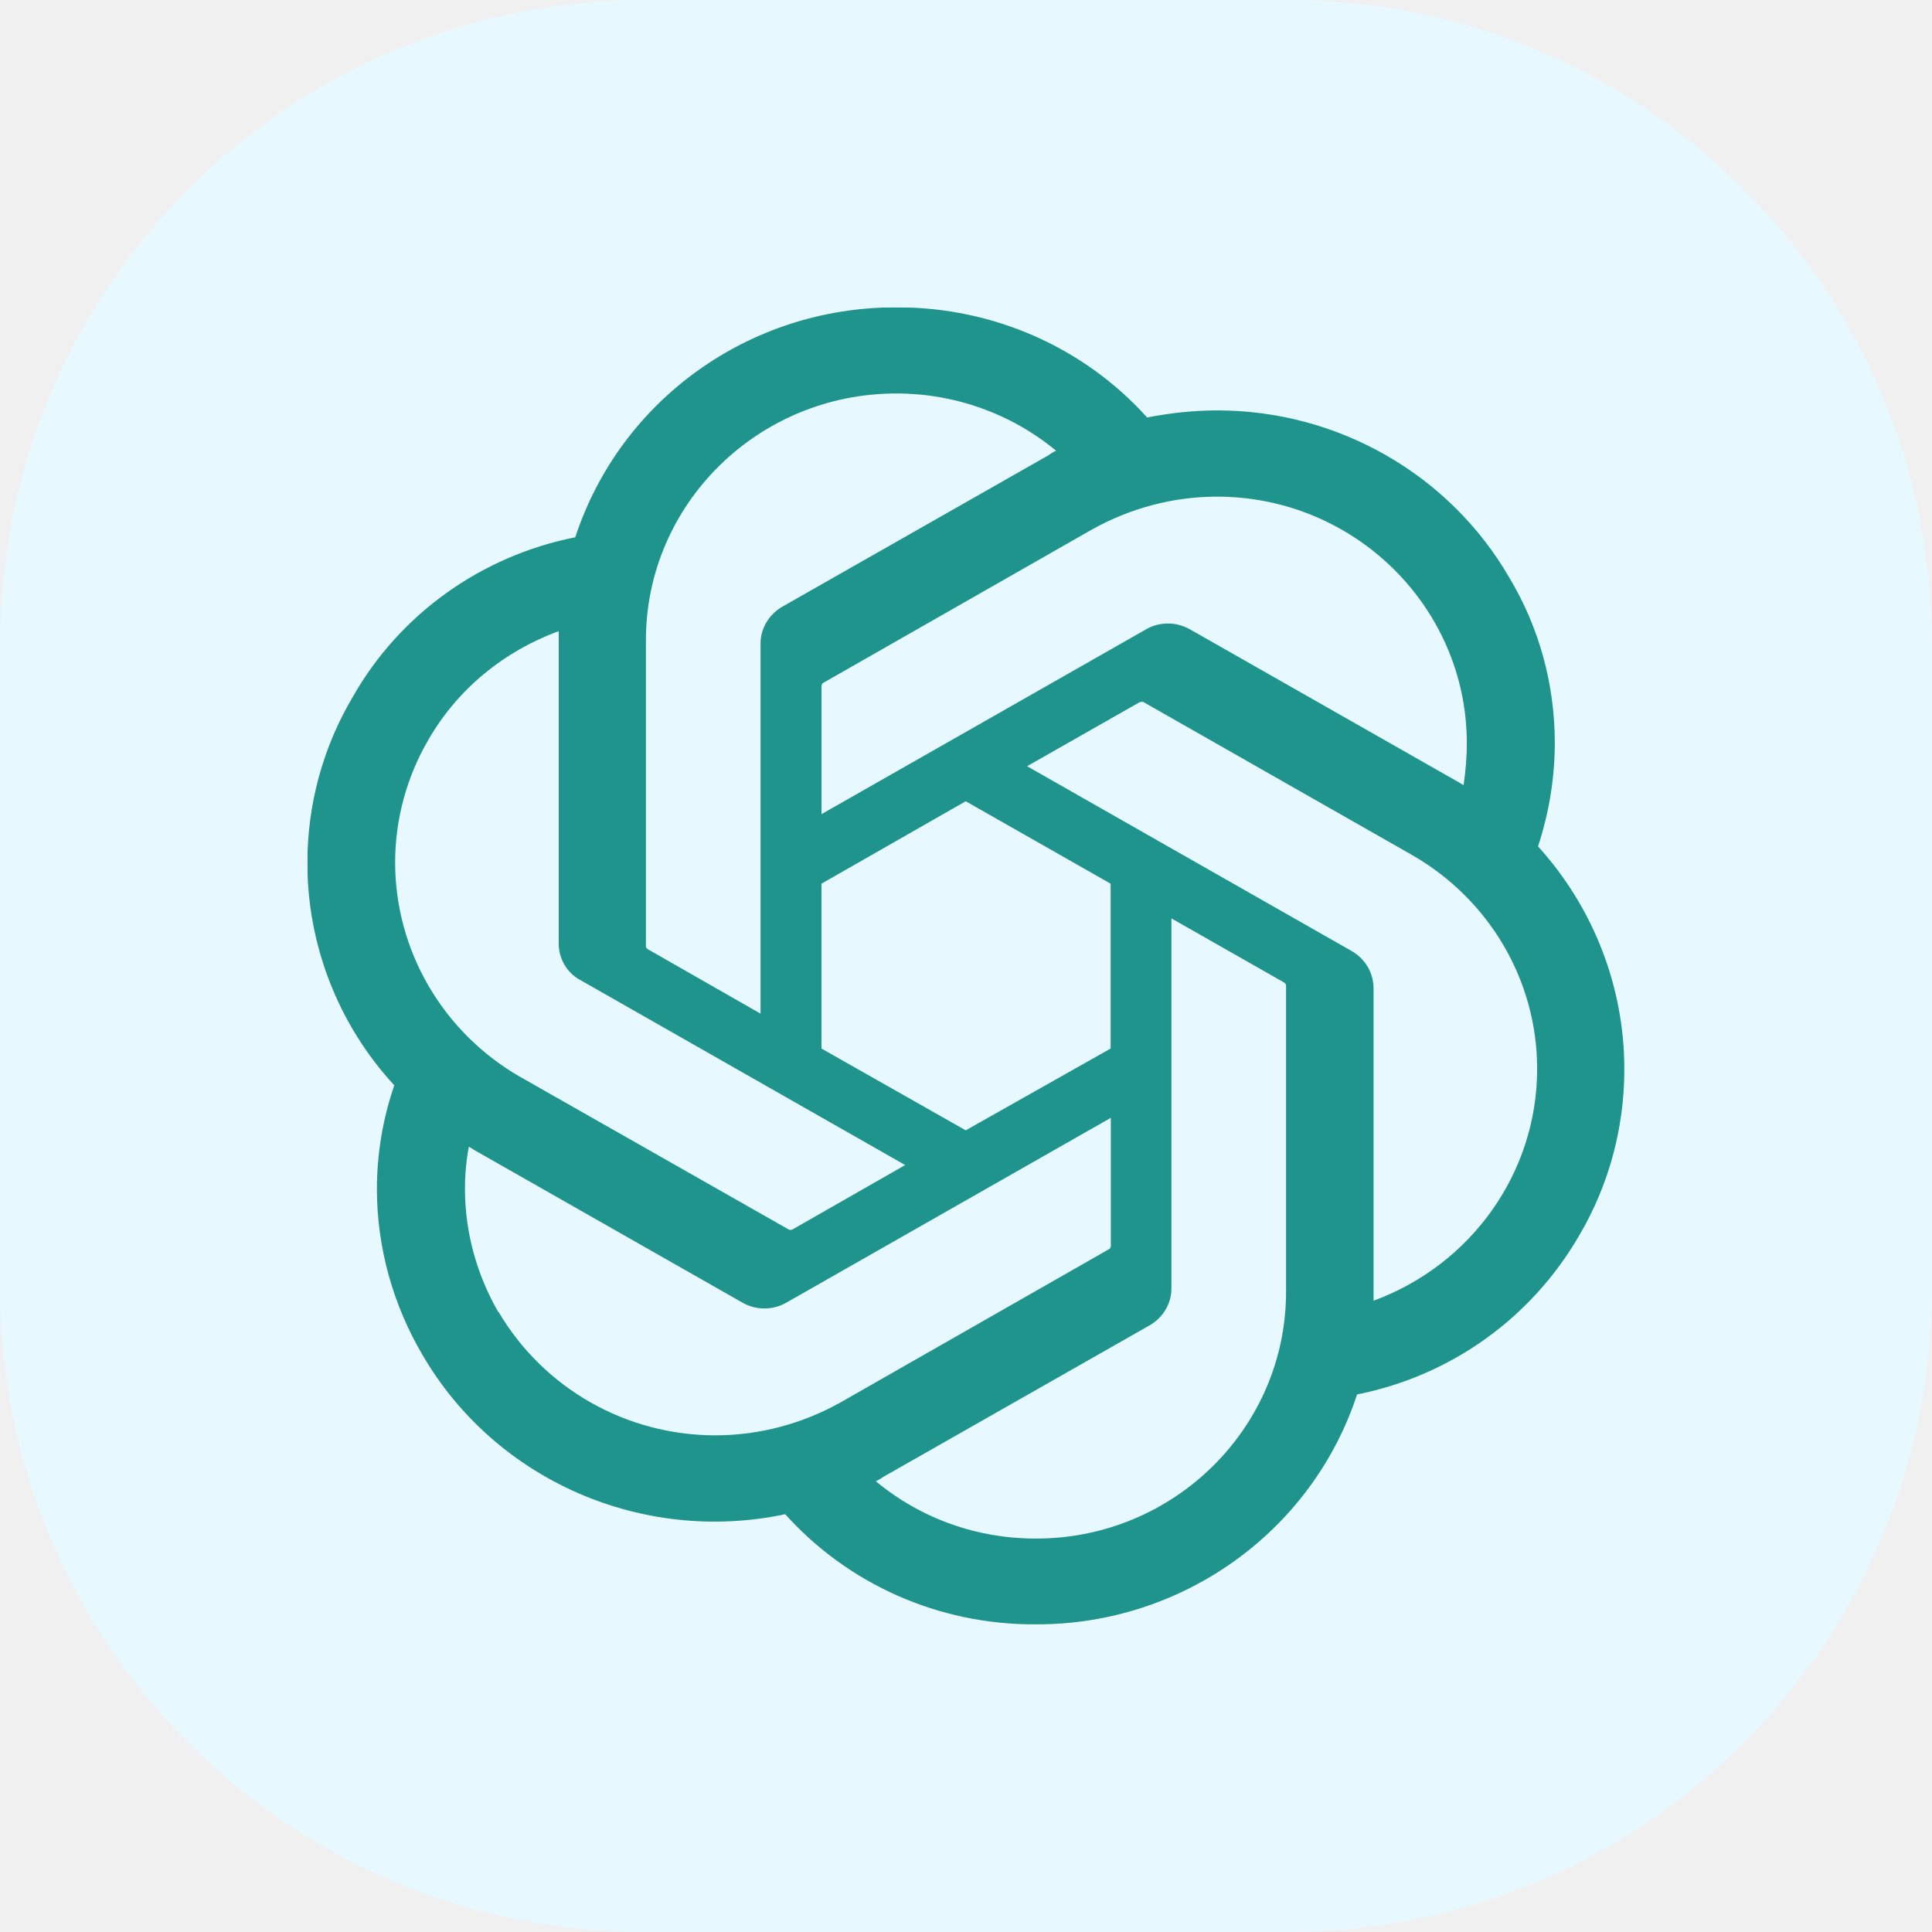
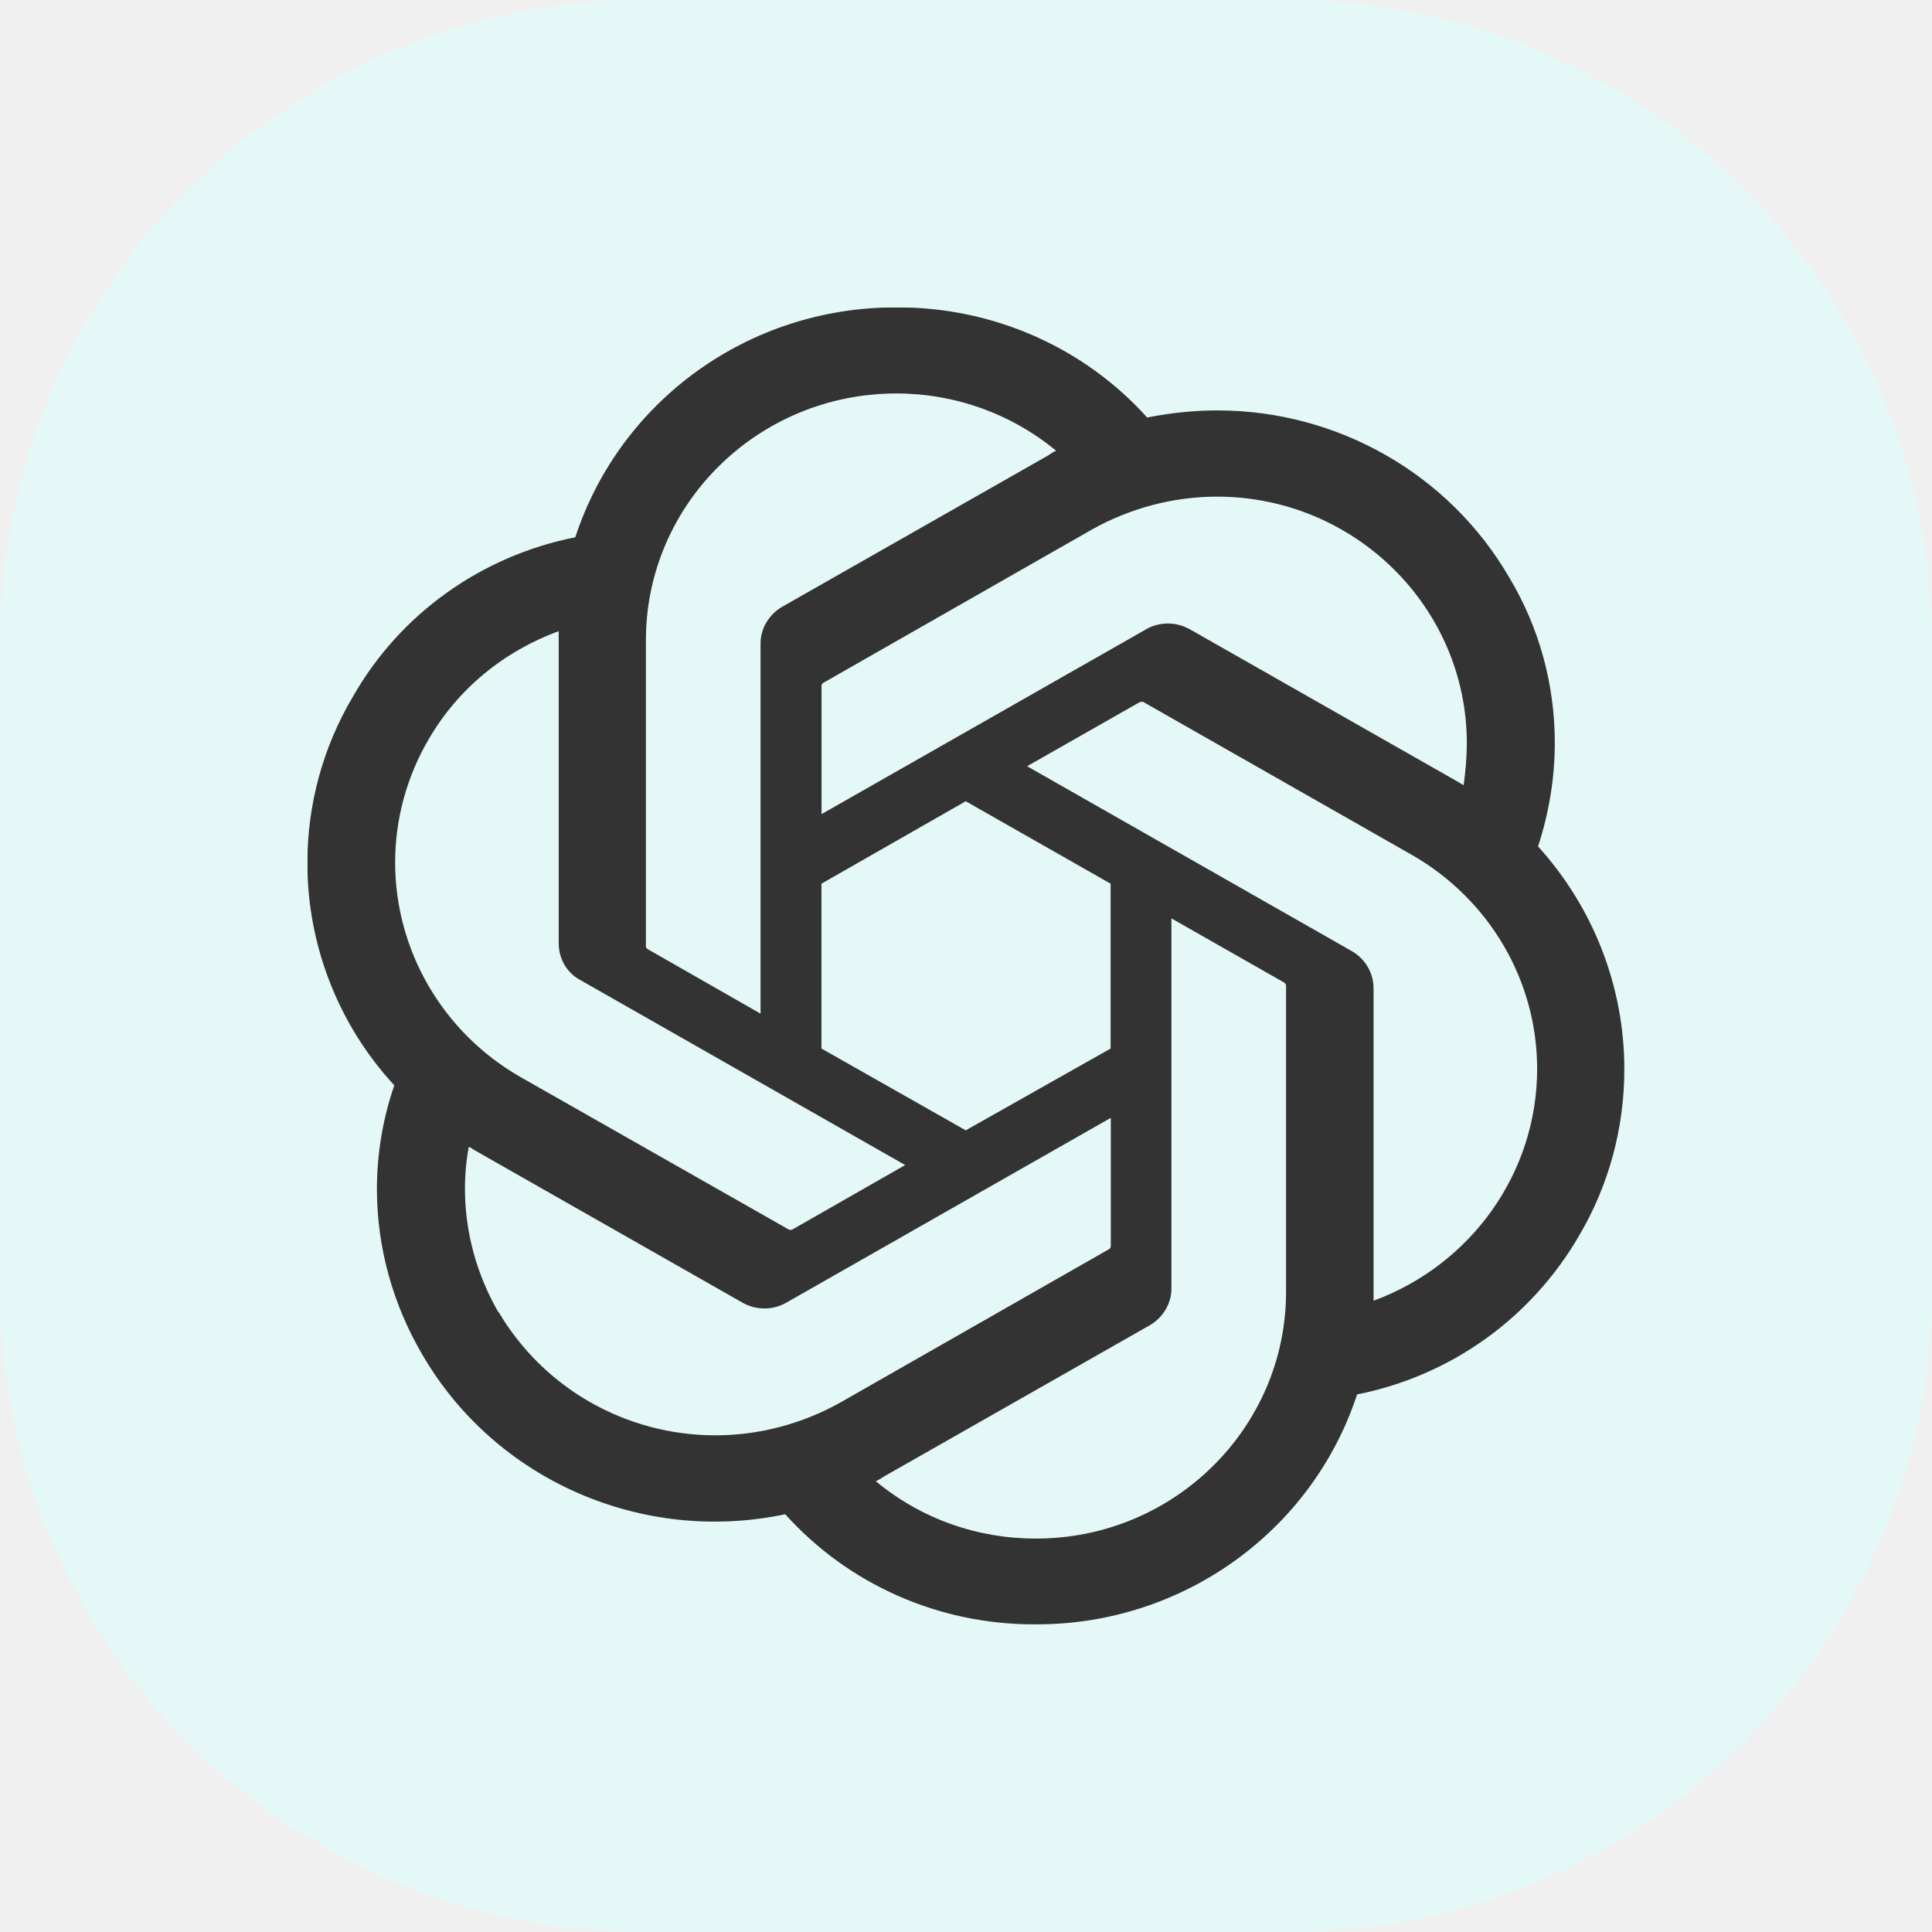
<svg xmlns="http://www.w3.org/2000/svg" xmlns:xlink="http://www.w3.org/1999/xlink" width="30" height="30" viewBox="0 0 30 30" fill="none">
  <defs>
    <rect id="path_0" x="0" y="0" width="30" height="30" />
    <rect id="path_1" x="0" y="0" width="20.455" height="20.455" />
  </defs>
  <g opacity="1" transform="translate(0 0)  rotate(0 15 15)">
-     <rect fill="#E7F8FF" opacity="1" transform="translate(0 0)  rotate(0 15 15)" x="0" y="0" width="30" height="30" rx="10" />
+     <rect fill="#e4f8f7" opacity="1" transform="translate(0 0)  rotate(0 15 15)" x="0" y="0" width="30" height="30" rx="10" />
    <mask id="bg-mask-0" fill="white">
      <use xlink:href="#path_0" />
    </mask>
    <g mask="url(#bg-mask-0)">
      <g opacity="1" transform="translate(4.772727 4.772727)  rotate(0 10.22727 10.22727)">
        <mask id="bg-mask-1" fill="white">
          <use xlink:href="#path_1" />
        </mask>
        <g mask="url(#bg-mask-1)">
-           <path id="分组 1" fill-rule="evenodd" style="fill:#1F948C" transform="translate(0 0)  rotate(0 10.22727 10.22727)" opacity="1" d="M19.11 8.37L19.11 8.37C19.28 7.85 19.37 7.31 19.37 6.76C19.37 5.86 19.13 4.97 18.66 4.19C17.73 2.59 16 1.6 14.13 1.6C13.76 1.6 13.4 1.64 13.04 1.71C12.06 0.62 10.65 0 9.17 0L9.14 0L9.13 0C6.86 0 4.86 1.44 4.16 3.57C2.7 3.86 1.44 4.76 0.71 6.04C0.24 6.83 0 7.72 0 8.63C0 9.9 0.48 11.14 1.35 12.08C1.17 12.6 1.08 13.15 1.08 13.69C1.08 14.6 1.33 15.49 1.79 16.27C2.92 18.21 5.2 19.21 7.42 18.74C8.4 19.83 9.8 20.45 11.28 20.45L11.31 20.45L11.33 20.45C13.59 20.45 15.6 19.01 16.3 16.88C17.76 16.59 19.01 15.69 19.75 14.41C20.21 13.63 20.45 12.74 20.45 11.83C20.45 10.55 19.97 9.32 19.11 8.37Z M8.947 18.158C8.907 18.188 8.867 18.208 8.827 18.228C9.527 18.808 10.397 19.118 11.307 19.118L11.317 19.118C13.457 19.118 15.197 17.398 15.197 15.288L15.197 10.528C15.197 10.508 15.177 10.488 15.157 10.478L13.417 9.488L13.417 15.238C13.417 15.468 13.287 15.688 13.077 15.808L8.947 18.158Z M8.277 17.005L12.447 14.625C12.466 14.615 12.476 14.595 12.476 14.575L12.476 14.575L12.476 12.585L7.437 15.455C7.227 15.575 6.967 15.575 6.757 15.455L2.627 13.105C2.587 13.085 2.537 13.045 2.507 13.035C2.467 13.245 2.447 13.465 2.447 13.685C2.447 14.355 2.627 15.015 2.967 15.605L2.967 15.595C3.667 16.785 4.947 17.515 6.337 17.515C7.017 17.515 7.687 17.335 8.277 17.005Z M3.903 5.168C3.903 5.128 3.903 5.068 3.903 5.028C3.053 5.338 2.333 5.928 1.883 6.708L1.883 6.708C1.543 7.288 1.363 7.948 1.363 8.618C1.363 9.988 2.103 11.258 3.303 11.948L7.473 14.318C7.493 14.328 7.513 14.328 7.533 14.318L9.283 13.318L4.243 10.448C4.033 10.338 3.903 10.118 3.903 9.878L3.903 9.878L3.903 5.168Z M17.156 8.505L12.976 6.125C12.956 6.125 12.936 6.125 12.916 6.135L11.176 7.125L16.216 9.995C16.426 10.115 16.556 10.335 16.556 10.575C16.556 10.575 16.556 10.575 16.556 10.575L16.556 15.425C18.076 14.865 19.096 13.435 19.096 11.825C19.096 10.455 18.356 9.195 17.156 8.505Z M8.014 5.829C7.994 5.839 7.984 5.859 7.984 5.879L7.984 5.879L7.984 7.869L13.024 4.999C13.124 4.939 13.244 4.909 13.364 4.909C13.484 4.909 13.594 4.939 13.704 4.999L17.834 7.349C17.874 7.369 17.914 7.399 17.954 7.419L17.954 7.419C17.984 7.209 18.004 6.989 18.004 6.769C18.004 4.659 16.264 2.939 14.124 2.939C13.444 2.939 12.774 3.119 12.184 3.449L8.014 5.829Z M9.147 1.337C6.997 1.337 5.257 3.057 5.257 5.167L5.257 9.927C5.257 9.947 5.277 9.957 5.287 9.967L7.037 10.967L7.037 5.227L7.037 5.217C7.037 4.987 7.167 4.767 7.377 4.647L11.507 2.297C11.547 2.267 11.597 2.237 11.627 2.227C10.927 1.647 10.047 1.337 9.147 1.337Z M7.983 11.509L10.223 12.779L12.473 11.509L12.473 8.949L10.223 7.669L7.983 8.949L7.983 11.509Z " />
+           <path id="分组 1" fill-rule="evenodd" style="fill:#333333" transform="translate(0 0)  rotate(0 10.22727 10.22727)" opacity="1" d="M19.11 8.37L19.11 8.37C19.28 7.85 19.37 7.31 19.37 6.76C19.37 5.86 19.13 4.97 18.66 4.19C17.73 2.59 16 1.6 14.13 1.6C13.76 1.6 13.4 1.64 13.04 1.71C12.06 0.62 10.65 0 9.17 0L9.14 0L9.13 0C6.86 0 4.86 1.44 4.16 3.57C2.7 3.86 1.44 4.76 0.71 6.04C0.24 6.83 0 7.72 0 8.63C0 9.9 0.48 11.14 1.35 12.08C1.17 12.6 1.08 13.15 1.08 13.69C1.08 14.6 1.33 15.49 1.79 16.27C2.92 18.21 5.2 19.21 7.42 18.74C8.4 19.83 9.8 20.45 11.28 20.45L11.31 20.45L11.33 20.45C13.59 20.45 15.6 19.01 16.3 16.88C17.76 16.59 19.01 15.69 19.75 14.41C20.21 13.63 20.45 12.74 20.45 11.83C20.45 10.55 19.97 9.32 19.11 8.37Z M8.947 18.158C8.907 18.188 8.867 18.208 8.827 18.228C9.527 18.808 10.397 19.118 11.307 19.118L11.317 19.118C13.457 19.118 15.197 17.398 15.197 15.288L15.197 10.528C15.197 10.508 15.177 10.488 15.157 10.478L13.417 9.488L13.417 15.238C13.417 15.468 13.287 15.688 13.077 15.808L8.947 18.158Z M8.277 17.005L12.447 14.625C12.466 14.615 12.476 14.595 12.476 14.575L12.476 14.575L12.476 12.585L7.437 15.455C7.227 15.575 6.967 15.575 6.757 15.455L2.627 13.105C2.587 13.085 2.537 13.045 2.507 13.035C2.467 13.245 2.447 13.465 2.447 13.685C2.447 14.355 2.627 15.015 2.967 15.605L2.967 15.595C3.667 16.785 4.947 17.515 6.337 17.515C7.017 17.515 7.687 17.335 8.277 17.005Z M3.903 5.168C3.903 5.128 3.903 5.068 3.903 5.028C3.053 5.338 2.333 5.928 1.883 6.708L1.883 6.708C1.543 7.288 1.363 7.948 1.363 8.618C1.363 9.988 2.103 11.258 3.303 11.948L7.473 14.318C7.493 14.328 7.513 14.328 7.533 14.318L9.283 13.318L4.243 10.448C4.033 10.338 3.903 10.118 3.903 9.878L3.903 9.878L3.903 5.168Z M17.156 8.505L12.976 6.125C12.956 6.125 12.936 6.125 12.916 6.135L11.176 7.125L16.216 9.995C16.426 10.115 16.556 10.335 16.556 10.575C16.556 10.575 16.556 10.575 16.556 10.575L16.556 15.425C18.076 14.865 19.096 13.435 19.096 11.825C19.096 10.455 18.356 9.195 17.156 8.505Z M8.014 5.829C7.994 5.839 7.984 5.859 7.984 5.879L7.984 5.879L7.984 7.869L13.024 4.999C13.124 4.939 13.244 4.909 13.364 4.909C13.484 4.909 13.594 4.939 13.704 4.999L17.834 7.349C17.874 7.369 17.914 7.399 17.954 7.419L17.954 7.419C17.984 7.209 18.004 6.989 18.004 6.769C18.004 4.659 16.264 2.939 14.124 2.939C13.444 2.939 12.774 3.119 12.184 3.449L8.014 5.829Z M9.147 1.337C6.997 1.337 5.257 3.057 5.257 5.167L5.257 9.927C5.257 9.947 5.277 9.957 5.287 9.967L7.037 10.967L7.037 5.227L7.037 5.217C7.037 4.987 7.167 4.767 7.377 4.647L11.507 2.297C11.547 2.267 11.597 2.237 11.627 2.227C10.927 1.647 10.047 1.337 9.147 1.337Z M7.983 11.509L10.223 12.779L12.473 11.509L12.473 8.949L10.223 7.669L7.983 8.949L7.983 11.509Z " />
        </g>
      </g>
    </g>
  </g>
</svg>
